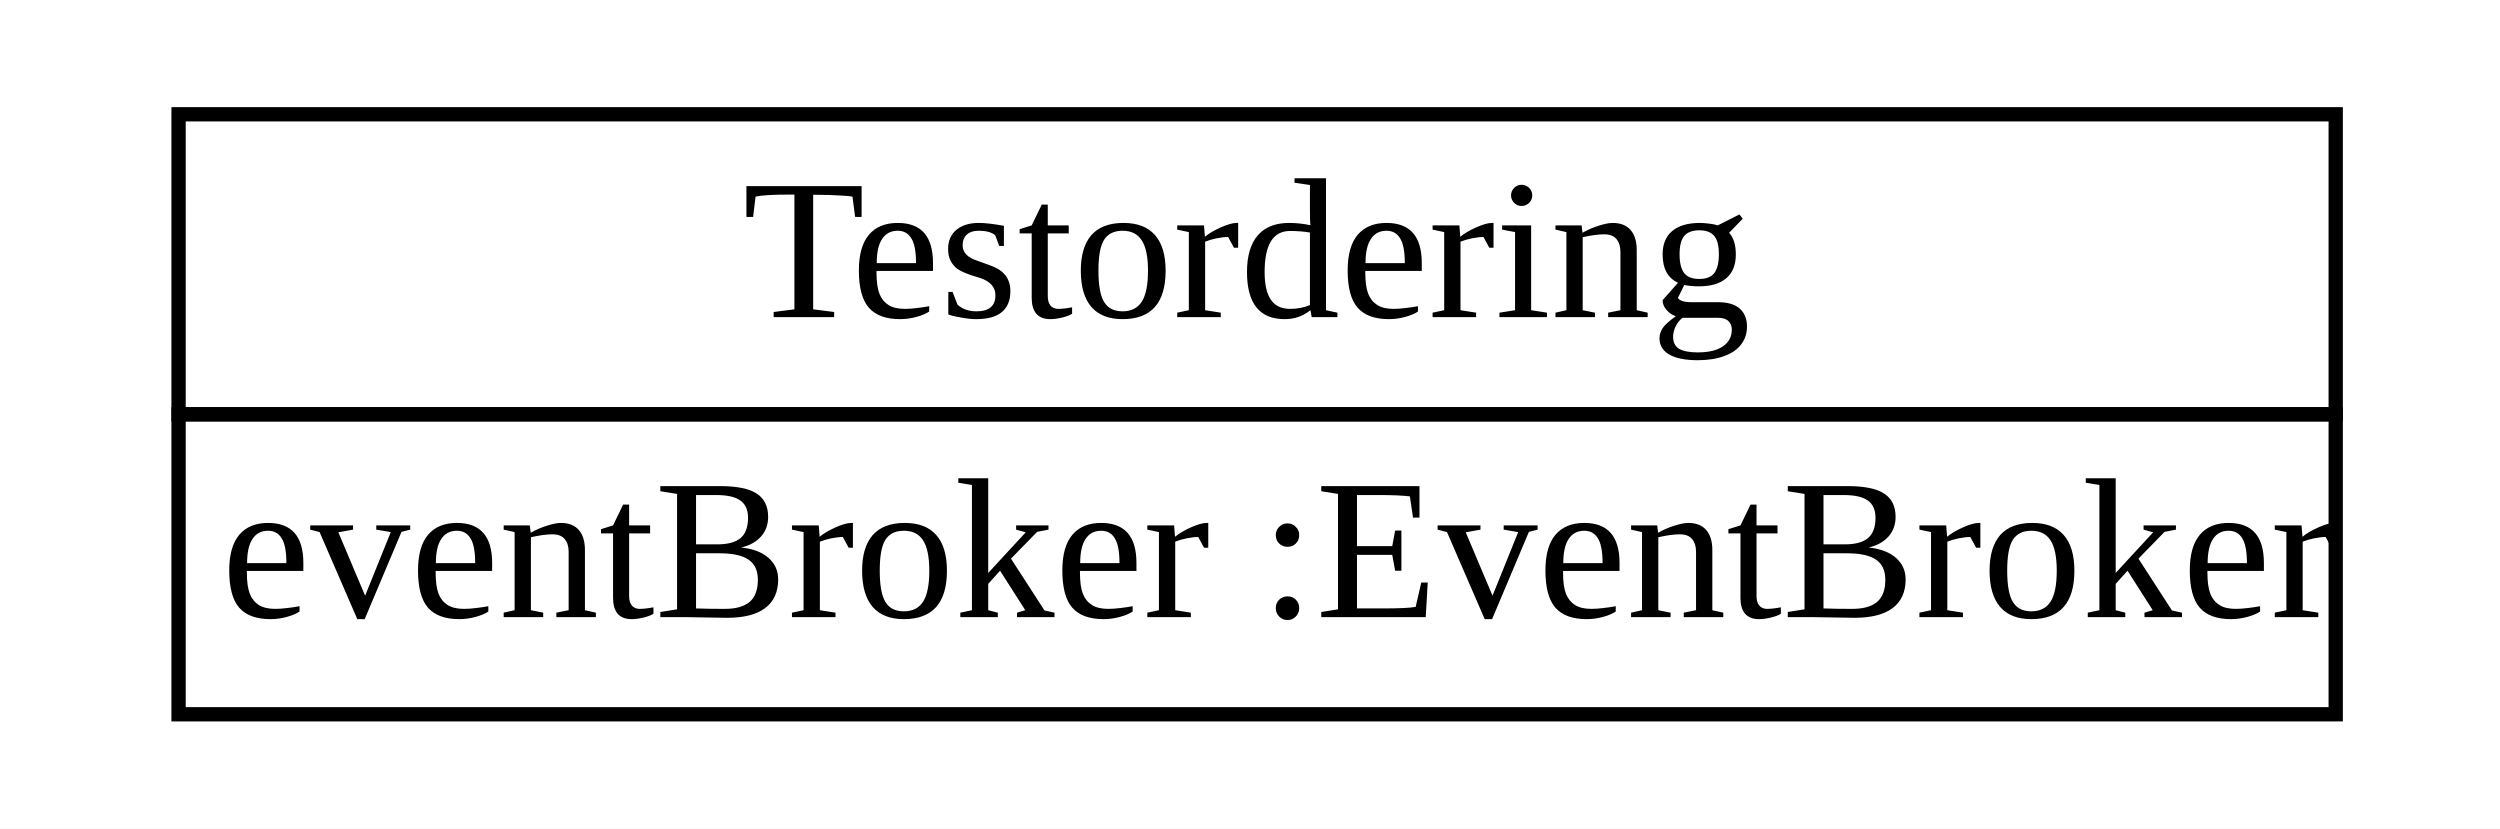
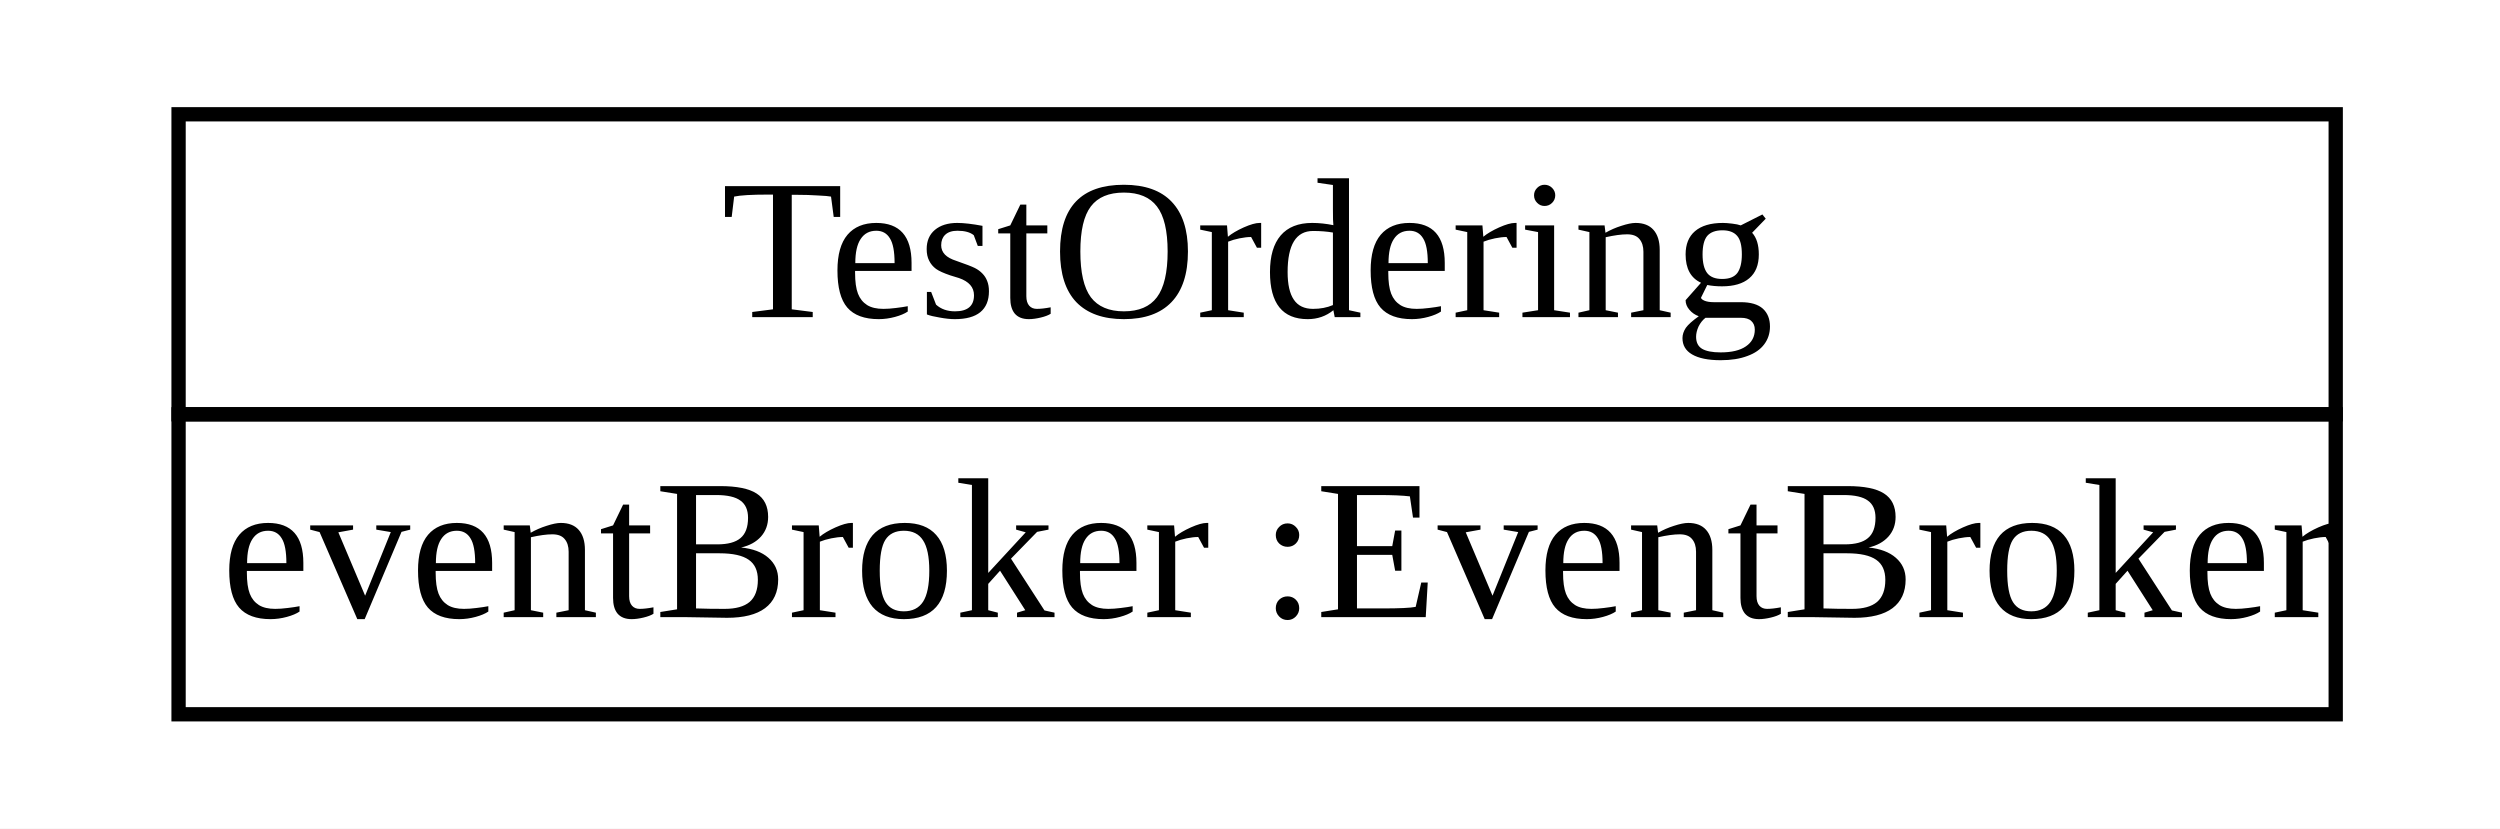
<svg xmlns="http://www.w3.org/2000/svg" width="175px" height="58px" viewBox="0.00 0.00 175.00 58.00">
  <g id="graph0" class="graph" transform="scale(1.0 1.0) rotate(0) translate(4 54)">
    <polygon fill="white" stroke="none" points="-4,4 -4,-54 171,-54 171,4 -4,4" />
    <g id="node1" class="node">
      <polygon fill="none" stroke="black" points="8.5,-25 8.5,-46 159.5,-46 159.5,-25 8.5,-25" />
-       <text text-anchor="start" x="48" y="-31.8" font-family="Times New Roman,serif" font-size="14.00">Testordering</text>
+       <text text-anchor="start" x="46.5" y="-31.8" font-family="Times New Roman,serif" font-size="14.00">TestOrdering</text>
      <polygon fill="none" stroke="black" points="8.5,-4 8.5,-25 159.5,-25 159.5,-4 8.5,-4" />
      <text text-anchor="start" x="11.5" y="-10.8" font-family="Times New Roman,serif" font-size="14.00">eventBroker :EventBroker</text>
    </g>
  </g>
</svg>
